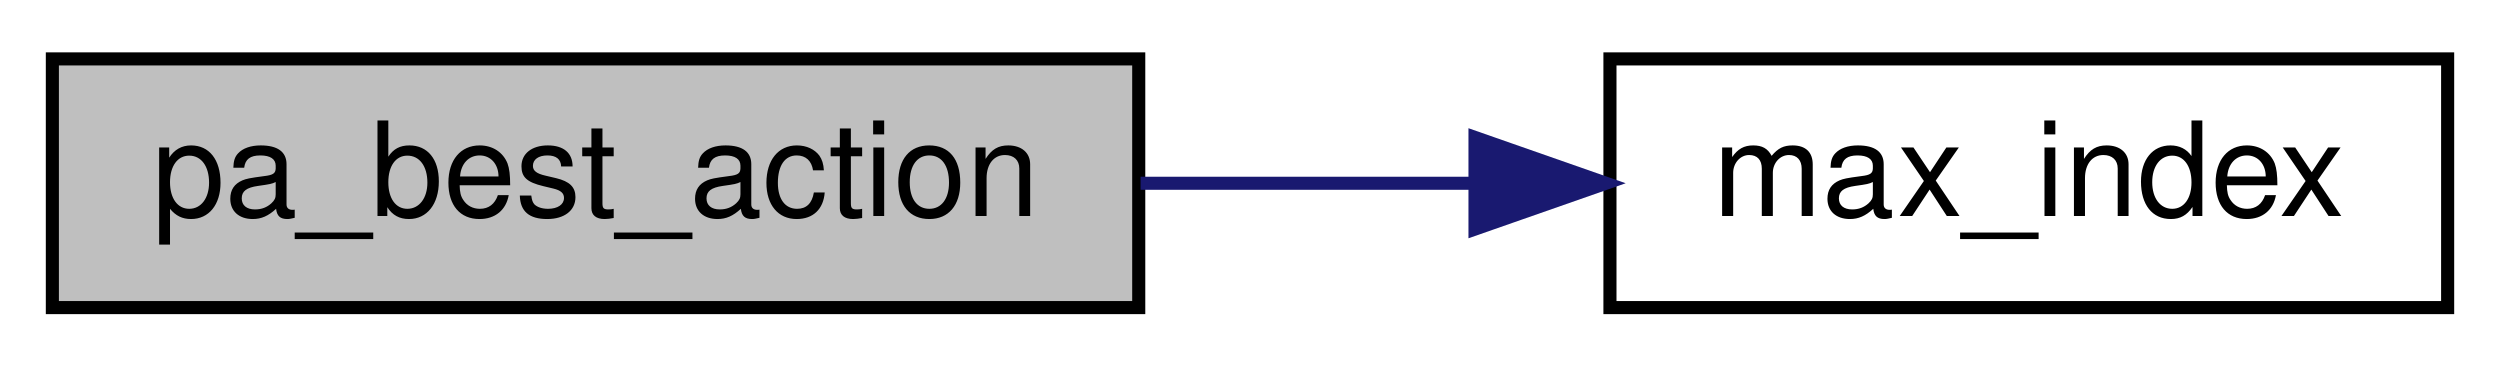
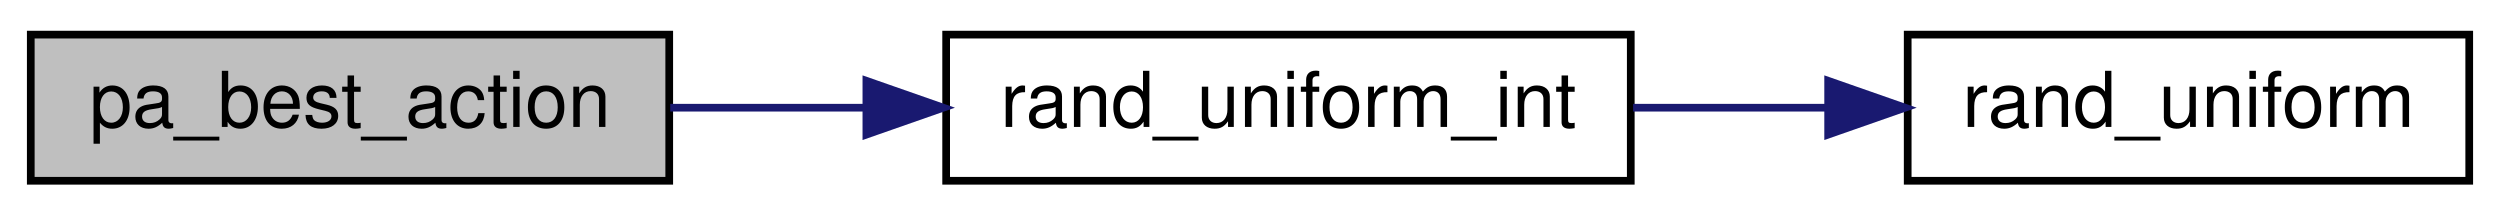
- <svg xmlns="http://www.w3.org/2000/svg" xmlns:xlink="http://www.w3.org/1999/xlink" width="191pt" height="28pt" viewBox="0.00 0.00 191.00 28.00">
+ <svg xmlns="http://www.w3.org/2000/svg" xmlns:xlink="http://www.w3.org/1999/xlink" width="325pt" height="28pt" viewBox="0.00 0.00 325.00 28.00">
  <g id="graph0" class="graph" transform="scale(1 1) rotate(0) translate(4 24)">
    <g id="node1" class="node">
      <g id="a_node1">
        <a xlink:title="Returns the best action in the prediction array.">
          <polygon fill="#bfbfbf" stroke="black" points="0,-0.5 0,-19.5 83,-19.5 83,-0.5 0,-0.5" />
          <text text-anchor="middle" x="41.5" y="-7.5" font-family="Helvetica,sans-Serif" font-size="10.00">pa_best_action</text>
        </a>
      </g>
    </g>
    <g id="node2" class="node">
      <g id="a_node2">
-         <a xlink:href="utils_8h.html#adc87687be632aa642e838b81a7404db1" target="_top" xlink:title="Returns the index of the largest element in vector X.">
-           <polygon fill="none" stroke="black" points="119,-0.5 119,-19.5 183,-19.5 183,-0.5 119,-0.5" />
-           <text text-anchor="middle" x="151" y="-7.5" font-family="Helvetica,sans-Serif" font-size="10.00">max_index</text>
+         <a xlink:href="utils_8c.html#a5e6304fd9b177f36684d4bb00af49f91" target="_top" xlink:title="Returns a uniform random integer [min,max] not inclusive of max.">
+           <polygon fill="none" stroke="black" points="119,-0.5 119,-19.5 208,-19.5 208,-0.5 119,-0.5" />
+           <text text-anchor="middle" x="163.5" y="-7.5" font-family="Helvetica,sans-Serif" font-size="10.00">rand_uniform_int</text>
        </a>
      </g>
    </g>
    <g id="edge1" class="edge">
-       <path fill="none" stroke="midnightblue" d="M83.14,-10C91.42,-10 100.14,-10 108.45,-10" />
-       <polygon fill="midnightblue" stroke="midnightblue" points="108.69,-13.5 118.69,-10 108.69,-6.5 108.69,-13.5" />
+       <path fill="none" stroke="midnightblue" d="M83.13,-10C91.25,-10 99.9,-10 108.39,-10" />
+       <polygon fill="midnightblue" stroke="midnightblue" points="108.63,-13.5 118.63,-10 108.63,-6.5 108.63,-13.5" />
+     </g>
+     <g id="node3" class="node">
+       <g id="a_node3">
+         <a xlink:href="utils_8c.html#a972761ba8f47a6c3e7396a7c685158fc" target="_top" xlink:title="Returns a uniform random float [min,max].">
+           <polygon fill="none" stroke="black" points="244,-0.5 244,-19.5 317,-19.5 317,-0.5 244,-0.5" />
+           <text text-anchor="middle" x="280.5" y="-7.5" font-family="Helvetica,sans-Serif" font-size="10.00">rand_uniform</text>
+         </a>
+       </g>
+     </g>
+     <g id="edge2" class="edge">
+       <path fill="none" stroke="midnightblue" d="M208.3,-10C216.52,-10 225.12,-10 233.4,-10" />
+       <polygon fill="midnightblue" stroke="midnightblue" points="233.66,-13.5 243.66,-10 233.66,-6.5 233.66,-13.5" />
    </g>
  </g>
</svg>
